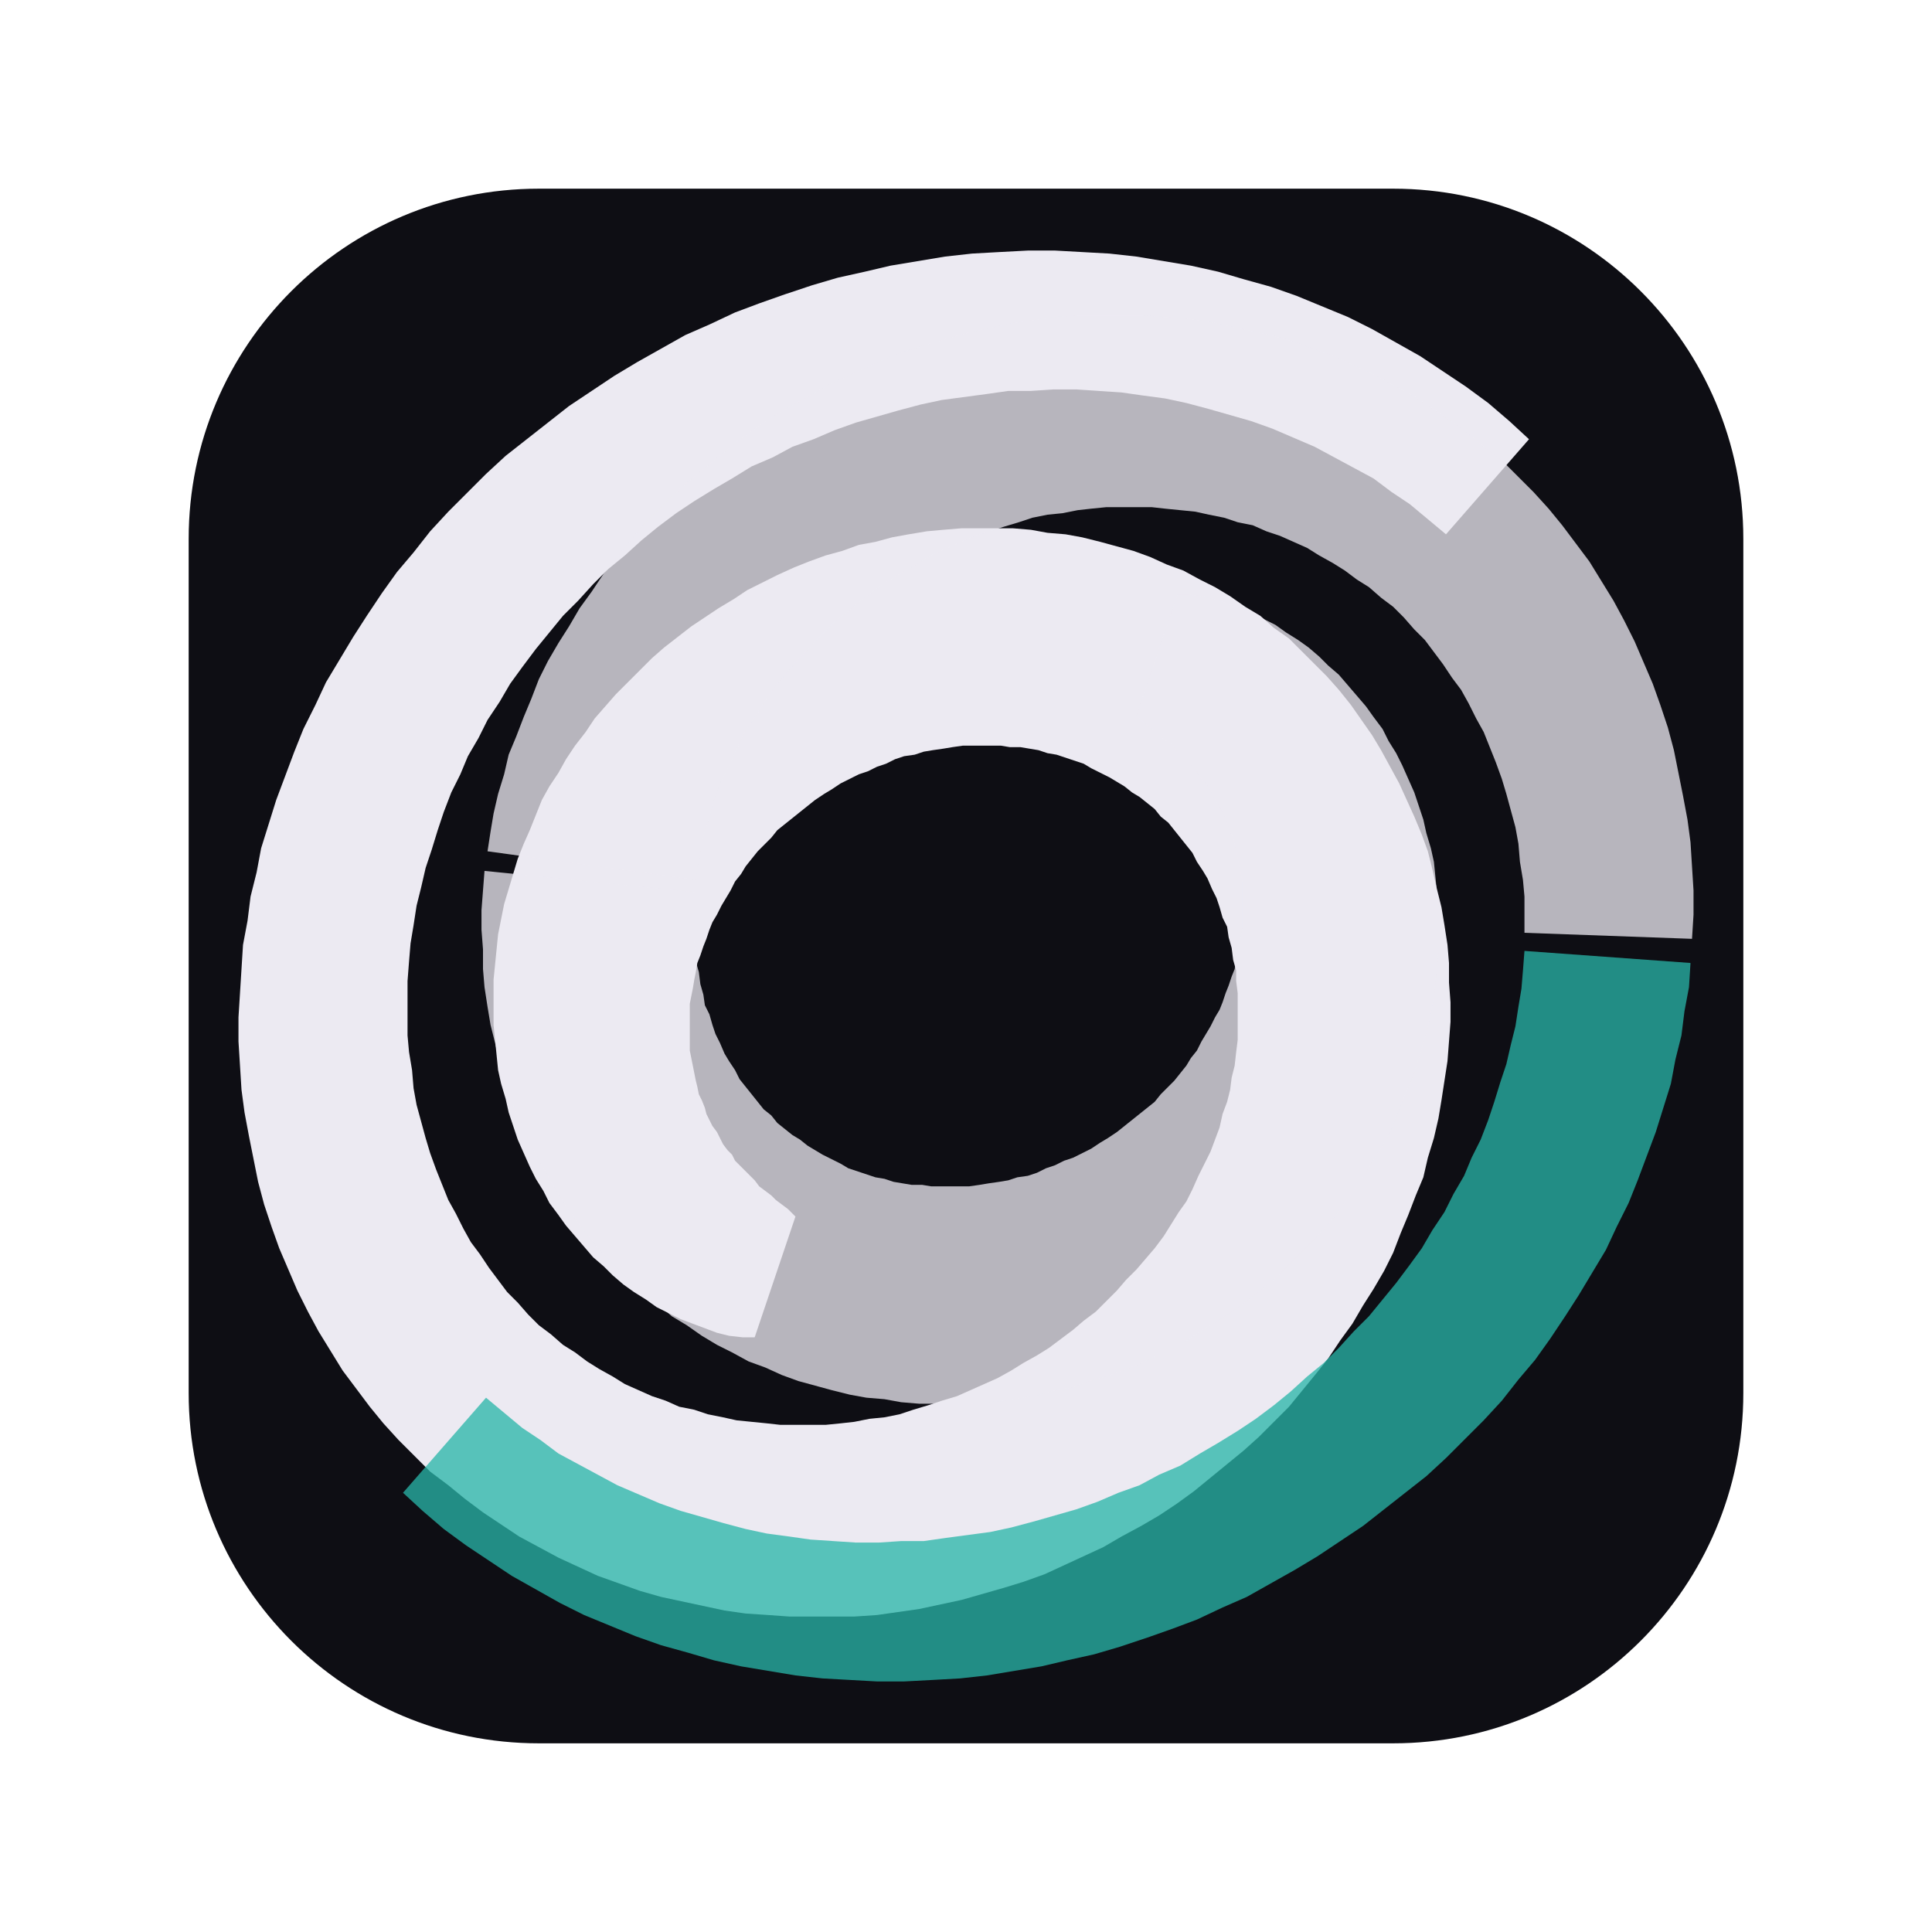
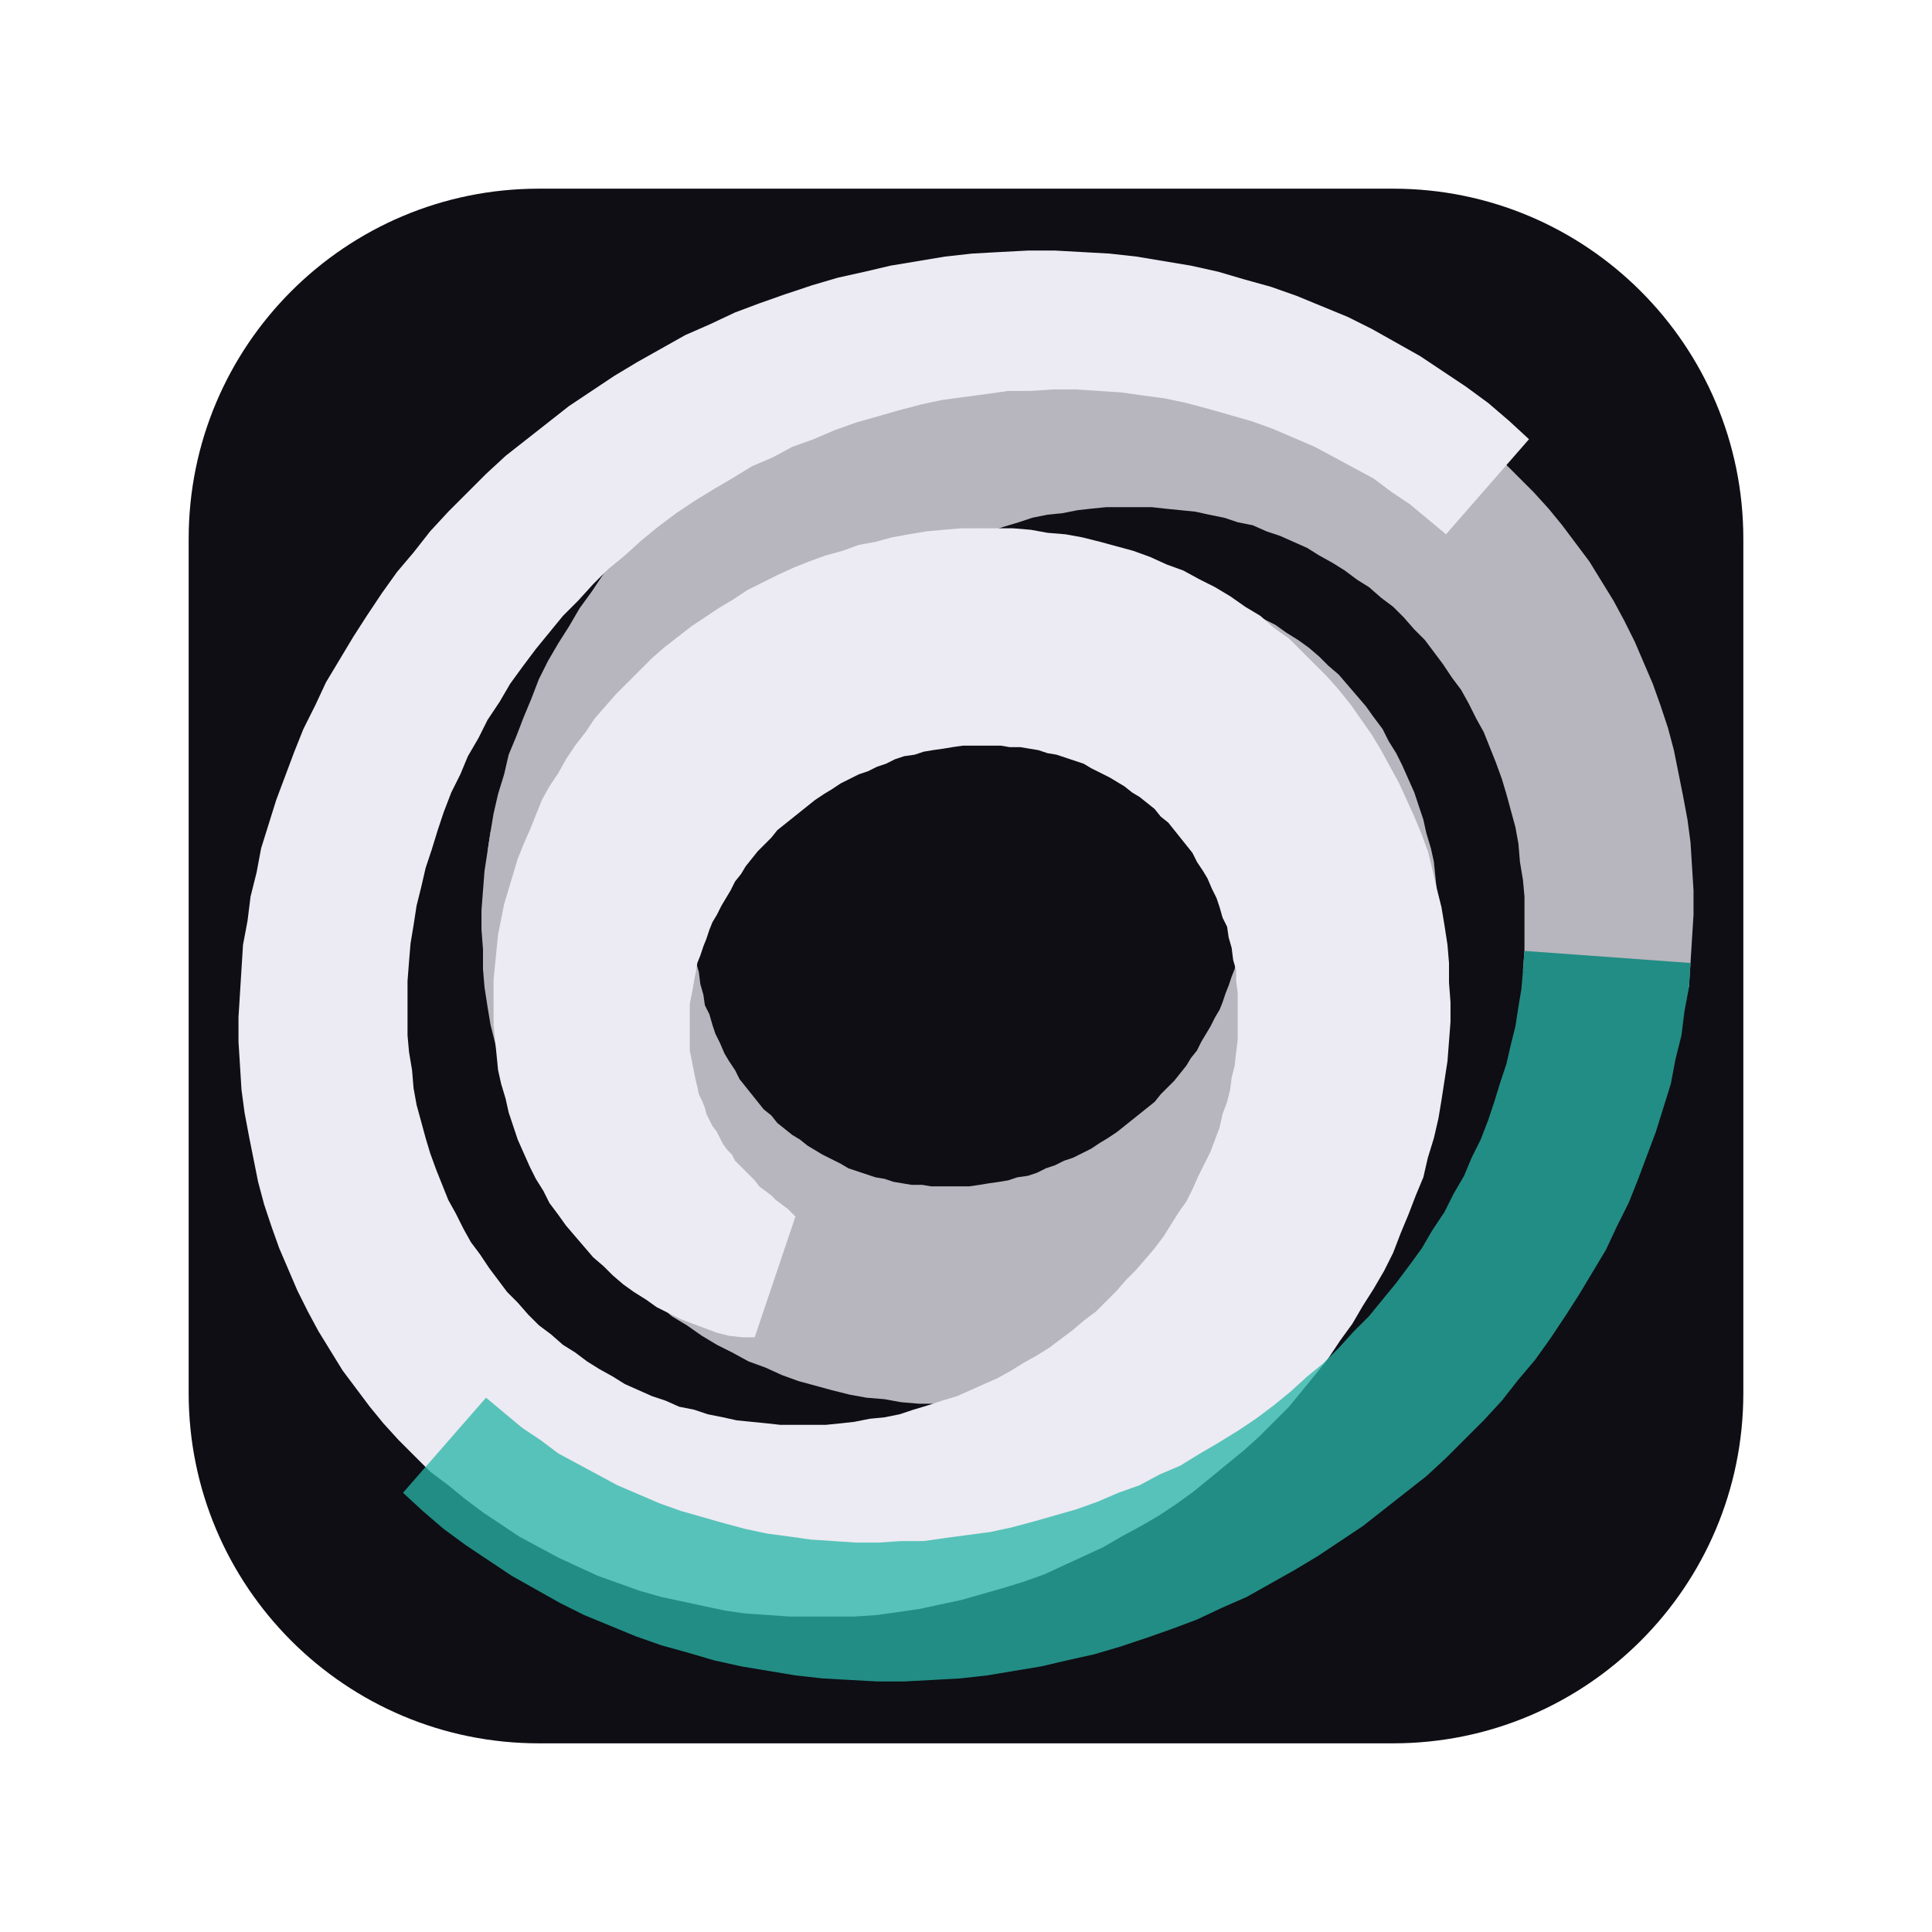
<svg xmlns="http://www.w3.org/2000/svg" viewBox="0 0 128 128" role="img" aria-label="Ekphrasis">
  <rect x="12.5" y="12.5" width="103" height="103" rx="23.2" ry="23.2" fill="#0e0e14" />
  <g>
    <path d="M 52.7,80.6 L 52.2,80.1 L 51.8,79.8 L 51.4,79.5 L 51.1,79.2 L 50.7,78.9 L 50.3,78.6 L 50.0,78.2 L 49.7,77.9 L 49.4,77.6 L 49.0,77.2 L 48.7,76.9 L 48.5,76.5 L 48.2,76.2 L 47.9,75.8 L 47.7,75.4 L 47.5,75.0 L 47.2,74.6 L 47.0,74.2 L 46.8,73.8 L 46.7,73.4 L 46.5,72.9 L 46.3,72.5 L 46.2,72.0 L 46.1,71.6 L 46.0,71.1 L 45.9,70.6 L 45.8,70.1 L 45.7,69.6 L 45.7,69.1 L 45.7,68.6 L 45.7,68.1 L 45.7,67.6 L 45.7,67.1 L 45.7,66.5 L 45.8,66.0 L 45.9,65.5 L 46.0,64.9 L 46.1,64.4 L 46.2,63.8 L 46.4,63.3 L 46.6,62.7 L 46.8,62.2 L 47.0,61.6 L 47.2,61.1 L 47.5,60.6 L 47.8,60.0 L 48.1,59.5 L 48.4,59.0 L 48.7,58.4 L 49.1,57.9 L 49.4,57.4 L 49.8,56.9 L 50.2,56.4 L 50.6,56.0 L 51.1,55.5 L 51.5,55.0 L 52.0,54.6 L 52.5,54.2 L 53.0,53.8 L 53.5,53.4 L 54.0,53.0 L 54.6,52.6 L 55.1,52.3 L 55.7,51.9 L 56.3,51.6 L 56.9,51.3 L 57.5,51.1 L 58.1,50.8 L 58.7,50.6 L 59.3,50.3 L 59.9,50.1 L 60.6,50.0 L 61.2,49.8 L 61.8,49.7 L 62.5,49.6 L 63.1,49.5 L 63.8,49.4 L 64.4,49.4 L 65.0,49.4 L 65.7,49.4 L 66.3,49.4 L 66.9,49.5 L 67.6,49.5 L 68.2,49.6 L 68.8,49.7 L 69.4,49.9 L 70.0,50.0 L 70.6,50.2 L 71.2,50.4 L 71.8,50.6 L 72.3,50.9 L 72.9,51.2 L 73.5,51.5 L 74.0,51.8 L 74.5,52.1 L 75.0,52.5 L 75.5,52.8 L 76.0,53.2 L 76.5,53.6 L 76.9,54.1 L 77.4,54.5 L 77.8,55.0 L 78.2,55.5 L 78.6,56.0 L 79.0,56.5 L 79.3,57.1 L 79.7,57.7 L 80.0,58.2 L 80.3,58.9 L 80.6,59.5 L 80.8,60.1 L 81.0,60.8 L 81.3,61.4 L 81.4,62.1 L 81.6,62.8 L 81.7,63.6 L 81.9,64.3 L 81.9,65.0 L 82.0,65.8 L 82.0,66.6 L 82.0,67.3 L 82.0,68.1 L 82.0,68.9 L 81.9,69.7 L 81.8,70.6 L 81.6,71.4 L 81.5,72.2 L 81.3,73.0 L 81.0,73.8 L 80.8,74.7 L 80.5,75.5 L 80.2,76.3 L 79.8,77.1 L 79.4,77.9 L 79.0,78.8 L 78.6,79.6 L 78.1,80.3 L 77.6,81.1 L 77.1,81.9 L 76.5,82.7 L 75.9,83.4 L 75.3,84.1 L 74.6,84.8 L 74.0,85.5 L 73.3,86.2 L 72.6,86.9 L 71.8,87.5 L 71.1,88.1 L 70.3,88.7 L 69.5,89.3 L 68.7,89.8 L 67.8,90.3 L 67.0,90.8 L 66.1,91.3 L 65.2,91.7 L 64.3,92.1 L 63.4,92.5 L 62.4,92.8 L 61.5,93.1 L 60.5,93.4 L 59.6,93.7 L 58.6,93.9 L 57.6,94.0 L 56.6,94.2 L 55.7,94.3 L 54.7,94.4 L 53.7,94.4 L 52.7,94.4 L 51.7,94.4 L 50.8,94.3 L 49.8,94.2 L 48.8,94.1 L 47.9,93.9 L 46.9,93.7 L 46.0,93.4 L 45.0,93.2 L 44.1,92.8 L 43.2,92.5 L 42.3,92.1 L 41.4,91.7 L 40.6,91.2 L 39.7,90.7 L 38.9,90.2 L 38.1,89.6 L 37.3,89.1 L 36.5,88.4 L 35.7,87.8 L 35.0,87.1 L 34.3,86.3 L 33.6,85.6 L 33.0,84.8 L 32.4,84.0 L 31.8,83.1 L 31.2,82.3 L 30.7,81.4 L 30.2,80.4 L 29.7,79.5 L 29.3,78.5 L 28.9,77.5 L 28.5,76.4 L 28.2,75.4 L 27.9,74.3 L 27.6,73.2 L 27.4,72.1 L 27.3,70.9 L 27.1,69.7 L 27.0,68.6 L 27.0,67.4 L 27.0,66.2 L 27.0,65.0 L 27.1,63.7 L 27.2,62.5 L 27.4,61.3 L 27.6,60.0 L 27.9,58.8 L 28.2,57.5 L 28.6,56.3 L 29.0,55.0 L 29.4,53.8 L 29.9,52.5 L 30.5,51.3 L 31.0,50.1 L 31.7,48.9 L 32.3,47.7 L 33.1,46.5 L 33.8,45.3 L 34.6,44.2 L 35.5,43.0 L 36.4,41.9 L 37.3,40.8 L 38.3,39.8 L 39.3,38.7 L 40.3,37.7 L 41.4,36.8 L 42.5,35.8 L 43.6,34.9 L 44.8,34.0 L 46.0,33.2 L 47.3,32.4 L 48.5,31.7 L 49.8,30.9 L 51.2,30.3 L 52.5,29.6 L 53.9,29.1 L 55.3,28.5 L 56.7,28.0 L 58.1,27.6 L 59.5,27.2 L 61.0,26.8 L 62.4,26.5 L 63.9,26.3 L 65.4,26.1 L 66.8,25.9 L 68.3,25.9 L 69.8,25.8 L 71.3,25.8 L 72.8,25.9 L 74.3,26.0 L 75.7,26.2 L 77.2,26.4 L 78.6,26.7 L 80.1,27.1 L 81.5,27.5 L 82.9,27.9 L 84.3,28.4 L 85.7,29.0 L 87.1,29.6 L 88.4,30.3 L 89.7,31.0 L 91.0,31.7 L 92.2,32.6 L 93.4,33.4 L 94.6,34.4 L 95.8,35.4 L 101.3,29.1 L 100.0,27.9 L 98.6,26.7 L 97.1,25.6 L 95.6,24.6 L 94.1,23.6 L 92.5,22.7 L 90.9,21.8 L 89.3,21.0 L 87.6,20.3 L 85.9,19.6 L 84.2,19.0 L 82.4,18.5 L 80.7,18.0 L 78.9,17.6 L 77.1,17.3 L 75.3,17.0 L 73.5,16.8 L 71.7,16.7 L 69.9,16.6 L 68.1,16.6 L 66.2,16.7 L 64.4,16.8 L 62.6,17.0 L 60.8,17.3 L 59.0,17.6 L 57.3,18.0 L 55.5,18.4 L 53.8,18.9 L 52.0,19.5 L 50.3,20.1 L 48.7,20.7 L 47.0,21.5 L 45.4,22.2 L 43.8,23.1 L 42.2,24.0 L 40.7,24.9 L 39.2,25.9 L 37.7,26.9 L 36.3,28.0 L 34.9,29.1 L 33.5,30.2 L 32.2,31.4 L 30.9,32.7 L 29.7,33.9 L 28.5,35.2 L 27.4,36.6 L 26.3,37.9 L 25.3,39.3 L 24.3,40.8 L 23.4,42.2 L 22.5,43.7 L 21.6,45.2 L 20.9,46.7 L 20.1,48.3 L 19.5,49.8 L 18.9,51.4 L 18.3,53.0 L 17.8,54.6 L 17.3,56.2 L 17.0,57.8 L 16.6,59.4 L 16.4,61.0 L 16.1,62.6 L 16.0,64.2 L 15.9,65.8 L 15.8,67.4 L 15.8,69.0 L 15.9,70.6 L 16.0,72.2 L 16.2,73.7 L 16.5,75.3 L 16.8,76.8 L 17.1,78.3 L 17.5,79.8 L 18.0,81.3 L 18.5,82.7 L 19.1,84.1 L 19.7,85.5 L 20.4,86.9 L 21.1,88.2 L 21.9,89.5 L 22.7,90.8 L 23.6,92.0 L 24.5,93.2 L 25.4,94.3 L 26.4,95.4 L 27.5,96.5 L 28.5,97.5 L 29.7,98.4 L 30.8,99.3 L 32.0,100.2 L 33.2,101.0 L 34.4,101.8 L 35.7,102.5 L 37.0,103.2 L 38.3,103.8 L 39.6,104.4 L 41.0,104.9 L 42.4,105.4 L 43.8,105.8 L 45.2,106.1 L 46.6,106.4 L 48.0,106.7 L 49.4,106.9 L 50.9,107.0 L 52.3,107.1 L 53.7,107.1 L 55.2,107.1 L 56.6,107.1 L 58.1,107.0 L 59.5,106.8 L 60.9,106.6 L 62.3,106.3 L 63.7,106.0 L 65.1,105.6 L 66.5,105.2 L 67.8,104.8 L 69.2,104.3 L 70.5,103.7 L 71.8,103.1 L 73.1,102.5 L 74.3,101.8 L 75.6,101.1 L 76.8,100.4 L 78.0,99.6 L 79.1,98.8 L 80.2,97.9 L 81.3,97.0 L 82.4,96.1 L 83.4,95.2 L 84.4,94.2 L 85.4,93.2 L 86.3,92.1 L 87.2,91.0 L 88.0,90.0 L 88.8,88.8 L 89.6,87.7 L 90.3,86.5 L 91.0,85.4 L 91.7,84.2 L 92.3,83.0 L 92.8,81.7 L 93.3,80.5 L 93.8,79.2 L 94.3,78.0 L 94.6,76.7 L 95.0,75.4 L 95.3,74.1 L 95.5,72.9 L 95.7,71.6 L 95.9,70.3 L 96.0,69.0 L 96.1,67.7 L 96.1,66.4 L 96.0,65.1 L 96.0,63.8 L 95.9,62.6 L 95.7,61.3 L 95.5,60.1 L 95.2,58.9 L 94.9,57.6 L 94.6,56.4 L 94.2,55.3 L 93.7,54.1 L 93.2,53.0 L 92.7,51.9 L 92.1,50.8 L 91.5,49.7 L 90.9,48.7 L 90.2,47.7 L 89.5,46.7 L 88.7,45.7 L 87.9,44.8 L 87.1,44.0 L 86.2,43.1 L 85.4,42.3 L 84.4,41.6 L 83.5,40.8 L 82.5,40.2 L 81.5,39.5 L 80.5,38.9 L 79.5,38.4 L 78.4,37.8 L 77.3,37.4 L 76.2,36.9 L 75.1,36.5 L 74.0,36.2 L 72.9,35.9 L 71.7,35.6 L 70.6,35.4 L 69.4,35.3 L 68.3,35.1 L 67.1,35.0 L 66.0,35.0 L 64.8,35.0 L 63.7,35.0 L 62.5,35.1 L 61.4,35.2 L 60.2,35.4 L 59.1,35.6 L 58.0,35.9 L 56.9,36.1 L 55.8,36.5 L 54.7,36.8 L 53.6,37.2 L 52.6,37.6 L 51.5,38.1 L 50.5,38.6 L 49.5,39.1 L 48.6,39.7 L 47.6,40.3 L 46.7,40.9 L 45.8,41.5 L 44.9,42.2 L 44.0,42.9 L 43.2,43.6 L 42.4,44.4 L 41.6,45.2 L 40.8,46.0 L 40.1,46.8 L 39.4,47.6 L 38.8,48.5 L 38.1,49.4 L 37.5,50.3 L 37.0,51.2 L 36.4,52.1 L 35.9,53.0 L 35.5,54.0 L 35.1,55.0 L 34.7,55.9 L 34.3,56.9 L 34.0,57.9 L 33.7,58.9 L 33.4,59.9 L 33.2,60.9 L 33.0,61.9 L 32.9,62.9 L 32.8,63.9 L 32.7,64.9 L 32.7,65.9 L 32.7,66.9 L 32.7,67.9 L 32.8,68.9 L 32.9,69.9 L 33.0,70.9 L 33.2,71.8 L 33.5,72.8 L 33.7,73.7 L 34.0,74.6 L 34.3,75.5 L 34.7,76.4 L 35.1,77.3 L 35.5,78.1 L 36.0,78.9 L 36.4,79.7 L 37.0,80.5 L 37.5,81.2 L 38.1,81.9 L 38.7,82.6 L 39.3,83.3 L 40.0,83.9 L 40.6,84.5 L 41.3,85.1 L 42.0,85.6 L 42.8,86.1 L 43.5,86.6 L 44.3,87.0 L 45.1,87.4 L 45.9,87.7 L 46.7,88.0 L 47.5,88.3 L 48.3,88.5 L 49.2,88.6 L 50.0,88.6" fill="#eceaf2" />
  </g>
  <g opacity="0.76">
-     <path d="M 75.3,47.4 L 75.8,47.9 L 76.2,48.2 L 76.6,48.5 L 76.9,48.8 L 77.3,49.1 L 77.7,49.4 L 78.0,49.8 L 78.3,50.1 L 78.6,50.4 L 79.0,50.8 L 79.3,51.1 L 79.5,51.5 L 79.8,51.8 L 80.1,52.2 L 80.3,52.6 L 80.5,53.0 L 80.8,53.4 L 81.0,53.8 L 81.2,54.2 L 81.3,54.6 L 81.5,55.1 L 81.7,55.5 L 81.8,56.0 L 81.9,56.4 L 82.0,56.9 L 82.1,57.4 L 82.2,57.9 L 82.3,58.4 L 82.3,58.9 L 82.3,59.4 L 82.3,59.9 L 82.3,60.4 L 82.3,60.9 L 82.3,61.5 L 82.2,62.0 L 82.1,62.5 L 82.0,63.1 L 81.9,63.6 L 81.8,64.2 L 81.6,64.7 L 81.4,65.3 L 81.2,65.8 L 81.0,66.4 L 80.8,66.9 L 80.5,67.4 L 80.2,68.0 L 79.9,68.5 L 79.6,69.0 L 79.3,69.6 L 78.9,70.1 L 78.6,70.6 L 78.2,71.1 L 77.8,71.6 L 77.4,72.0 L 76.9,72.5 L 76.5,73.0 L 76.0,73.4 L 75.5,73.8 L 75.0,74.2 L 74.5,74.6 L 74.0,75.0 L 73.4,75.4 L 72.9,75.7 L 72.3,76.1 L 71.7,76.4 L 71.1,76.7 L 70.5,76.9 L 69.9,77.2 L 69.3,77.4 L 68.7,77.7 L 68.1,77.9 L 67.4,78.0 L 66.8,78.2 L 66.2,78.3 L 65.5,78.4 L 64.9,78.5 L 64.2,78.6 L 63.6,78.6 L 63.0,78.6 L 62.3,78.6 L 61.7,78.6 L 61.1,78.5 L 60.4,78.5 L 59.8,78.4 L 59.2,78.3 L 58.6,78.1 L 58.0,78.0 L 57.4,77.8 L 56.8,77.6 L 56.2,77.4 L 55.7,77.1 L 55.1,76.8 L 54.5,76.5 L 54.0,76.2 L 53.5,75.9 L 53.0,75.5 L 52.5,75.2 L 52.0,74.8 L 51.5,74.4 L 51.1,73.9 L 50.6,73.5 L 50.2,73.0 L 49.8,72.5 L 49.4,72.0 L 49.0,71.5 L 48.7,70.9 L 48.3,70.3 L 48.0,69.8 L 47.7,69.1 L 47.4,68.5 L 47.2,67.9 L 47.0,67.2 L 46.7,66.6 L 46.6,65.9 L 46.4,65.2 L 46.3,64.4 L 46.1,63.7 L 46.1,63.0 L 46.0,62.2 L 46.0,61.4 L 46.0,60.7 L 46.0,59.9 L 46.0,59.1 L 32.1,57.7 L 32.0,59.0 L 31.9,60.3 L 31.9,61.6 L 32.0,62.9 L 32.0,64.2 L 32.1,65.4 L 32.3,66.7 L 32.5,67.9 L 32.8,69.1 L 33.1,70.4 L 33.4,71.6 L 33.8,72.7 L 34.3,73.9 L 34.8,75.0 L 35.3,76.1 L 35.9,77.2 L 36.5,78.3 L 37.1,79.3 L 37.8,80.3 L 38.5,81.3 L 39.3,82.3 L 40.1,83.2 L 40.9,84.0 L 41.8,84.9 L 42.6,85.7 L 43.6,86.4 L 44.5,87.2 L 45.5,87.8 L 46.5,88.5 L 47.5,89.1 L 48.5,89.6 L 49.6,90.2 L 50.7,90.6 L 51.8,91.1 L 52.9,91.5 L 54.0,91.8 L 55.1,92.1 L 56.3,92.4 L 57.4,92.6 L 58.6,92.7 L 59.7,92.9 L 60.9,93.0 L 62.0,93.0 L 63.2,93.0 L 64.3,93.0 L 65.5,92.9 L 66.6,92.8 L 67.8,92.6 L 68.9,92.4 L 70.0,92.1 L 71.1,91.9 L 72.2,91.5 L 73.3,91.2 L 74.4,90.8 L 75.4,90.4 L 76.5,89.9 L 77.5,89.4 L 78.5,88.9 L 79.4,88.3 L 80.4,87.7 L 81.3,87.1 L 82.2,86.5 L 83.1,85.8 L 84.0,85.1 L 84.8,84.4 L 85.6,83.6 L 86.4,82.8 L 87.2,82.0 L 87.9,81.2 L 88.6,80.4 L 89.2,79.5 L 89.9,78.6 L 90.5,77.7 L 91.0,76.8 L 91.6,75.9 L 92.1,75.0 L 92.5,74.0 L 92.9,73.0 L 93.3,72.1 L 93.7,71.1 L 94.0,70.1 L 94.3,69.1 L 94.6,68.1 L 94.8,67.1 L 95.0,66.1 L 95.1,65.1 L 95.2,64.1 L 95.3,63.1 L 95.3,62.1 L 95.3,61.1 L 95.3,60.1 L 95.2,59.1 L 95.1,58.1 L 95.0,57.1 L 94.8,56.2 L 94.5,55.2 L 94.3,54.3 L 94.0,53.4 L 93.7,52.5 L 93.3,51.6 L 92.9,50.7 L 92.5,49.9 L 92.0,49.1 L 91.6,48.3 L 91.0,47.5 L 90.5,46.8 L 89.9,46.1 L 89.3,45.4 L 88.7,44.7 L 88.0,44.1 L 87.4,43.5 L 86.7,42.9 L 86.0,42.4 L 85.2,41.9 L 84.5,41.4 L 83.7,41.0 L 82.9,40.6 L 82.1,40.3 L 81.3,40.0 L 80.5,39.7 L 79.7,39.5 L 78.8,39.4 L 78.0,39.4" fill="#eceaf2" />
-     <path d="M 46.1,58.3 L 46.2,57.4 L 46.4,56.6 L 46.5,55.8 L 46.7,55.0 L 47.0,54.2 L 47.2,53.3 L 47.5,52.5 L 47.8,51.7 L 48.2,50.9 L 48.6,50.1 L 49.0,49.2 L 49.4,48.4 L 49.9,47.7 L 50.4,46.9 L 50.9,46.1 L 51.5,45.3 L 52.1,44.6 L 52.7,43.9 L 53.4,43.2 L 54.0,42.5 L 54.7,41.8 L 55.4,41.1 L 56.2,40.5 L 56.9,39.9 L 57.7,39.3 L 58.5,38.7 L 59.3,38.2 L 60.2,37.7 L 61.0,37.2 L 61.9,36.7 L 62.8,36.3 L 63.7,35.9 L 64.6,35.5 L 65.6,35.2 L 66.5,34.9 L 67.5,34.6 L 68.4,34.3 L 69.4,34.1 L 70.4,34.0 L 71.4,33.8 L 72.3,33.7 L 73.3,33.6 L 74.3,33.6 L 75.3,33.6 L 76.3,33.6 L 77.2,33.7 L 78.2,33.8 L 79.2,33.9 L 80.1,34.1 L 81.1,34.3 L 82.0,34.6 L 83.0,34.8 L 83.9,35.2 L 84.8,35.5 L 85.7,35.9 L 86.6,36.3 L 87.4,36.8 L 88.3,37.3 L 89.1,37.8 L 89.9,38.4 L 90.7,38.9 L 91.5,39.6 L 92.3,40.2 L 93.0,40.9 L 93.7,41.7 L 94.4,42.4 L 95.0,43.2 L 95.6,44.0 L 96.2,44.9 L 96.8,45.7 L 97.3,46.6 L 97.8,47.6 L 98.3,48.5 L 98.7,49.5 L 99.1,50.5 L 99.5,51.6 L 99.8,52.6 L 100.1,53.7 L 100.4,54.8 L 100.6,55.9 L 100.7,57.1 L 100.9,58.3 L 101.0,59.4 L 101.0,60.6 L 101.0,61.8 L 112.1,62.2 L 112.2,60.6 L 112.2,59.0 L 112.1,57.4 L 112.0,55.8 L 111.8,54.3 L 111.5,52.7 L 111.2,51.2 L 110.9,49.7 L 110.5,48.2 L 110.0,46.7 L 109.5,45.3 L 108.9,43.9 L 108.3,42.5 L 107.6,41.1 L 106.9,39.8 L 106.1,38.5 L 105.3,37.2 L 104.4,36.0 L 103.5,34.8 L 102.6,33.7 L 101.6,32.6 L 100.5,31.5 L 99.5,30.5 L 98.3,29.6 L 97.2,28.7 L 96.0,27.8 L 94.8,27.0 L 93.6,26.2 L 92.3,25.5 L 91.0,24.8 L 89.7,24.2 L 88.4,23.6 L 87.0,23.1 L 85.6,22.6 L 84.2,22.2 L 82.8,21.9 L 81.4,21.6 L 80.0,21.3 L 78.6,21.1 L 77.1,21.0 L 75.7,20.9 L 74.3,20.9 L 72.8,20.9 L 71.4,20.9 L 69.9,21.0 L 68.5,21.2 L 67.1,21.4 L 65.7,21.7 L 64.3,22.0 L 62.9,22.4 L 61.5,22.8 L 60.2,23.2 L 58.8,23.7 L 57.5,24.3 L 56.2,24.9 L 54.9,25.5 L 53.7,26.2 L 52.4,26.9 L 51.2,27.6 L 50.0,28.4 L 48.9,29.2 L 47.8,30.1 L 46.7,31.0 L 45.6,31.9 L 44.6,32.8 L 43.6,33.8 L 42.6,34.8 L 41.7,35.9 L 40.8,37.0 L 40.0,38.0 L 39.2,39.2 L 38.4,40.3 L 37.7,41.5 L 37.0,42.6 L 36.3,43.8 L 35.7,45.0 L 35.2,46.3 L 34.7,47.5 L 34.2,48.8 L 33.7,50.0 L 33.4,51.3 L 33.0,52.6 L 32.7,53.9 L 32.5,55.1 L 32.3,56.4" fill="#eceaf2" />
+     <path d="M 75.3,47.4 L 75.8,47.9 L 76.2,48.2 L 76.6,48.5 L 76.9,48.8 L 77.3,49.1 L 77.7,49.4 L 78.0,49.8 L 78.3,50.1 L 78.6,50.4 L 79.0,50.8 L 79.3,51.1 L 79.5,51.5 L 79.8,51.8 L 80.1,52.2 L 80.3,52.6 L 80.5,53.0 L 80.8,53.4 L 81.0,53.8 L 81.2,54.2 L 81.3,54.6 L 81.5,55.1 L 81.7,55.5 L 81.8,56.0 L 81.9,56.4 L 82.0,56.9 L 82.1,57.4 L 82.2,57.9 L 82.3,58.4 L 82.3,58.9 L 82.3,59.4 L 82.3,59.9 L 82.3,60.4 L 82.3,60.9 L 82.3,61.5 L 82.2,62.0 L 82.1,62.5 L 82.0,63.1 L 81.9,63.6 L 81.8,64.2 L 81.6,64.7 L 81.4,65.3 L 81.2,65.8 L 81.0,66.4 L 80.8,66.9 L 80.5,67.4 L 80.2,68.0 L 79.9,68.5 L 79.6,69.0 L 79.3,69.6 L 78.9,70.1 L 78.6,70.6 L 78.2,71.1 L 77.8,71.6 L 77.4,72.0 L 76.9,72.5 L 76.5,73.0 L 76.0,73.4 L 75.5,73.8 L 75.0,74.2 L 74.5,74.6 L 74.0,75.0 L 73.4,75.4 L 72.9,75.7 L 72.3,76.1 L 71.7,76.4 L 71.1,76.7 L 70.5,76.9 L 69.9,77.2 L 69.3,77.4 L 68.7,77.7 L 68.1,77.9 L 67.4,78.0 L 66.8,78.2 L 66.2,78.3 L 65.5,78.4 L 64.9,78.5 L 64.2,78.6 L 63.6,78.6 L 63.0,78.6 L 62.3,78.6 L 61.7,78.6 L 61.1,78.5 L 60.4,78.5 L 59.8,78.4 L 59.2,78.3 L 58.6,78.1 L 58.0,78.0 L 57.4,77.8 L 56.8,77.6 L 56.2,77.4 L 55.7,77.1 L 55.1,76.8 L 54.5,76.5 L 54.0,76.2 L 53.5,75.9 L 53.0,75.5 L 52.5,75.2 L 52.0,74.8 L 51.5,74.4 L 51.1,73.9 L 50.6,73.5 L 50.2,73.0 L 49.8,72.5 L 49.4,72.0 L 49.0,71.5 L 48.7,70.9 L 48.3,70.3 L 48.0,69.8 L 47.7,69.1 L 47.4,68.5 L 47.2,67.9 L 47.0,67.2 L 46.7,66.6 L 46.6,65.9 L 46.4,65.2 L 46.3,64.4 L 46.1,63.7 L 46.1,63.0 L 46.0,62.2 L 46.0,61.4 L 46.0,60.7 L 46.0,59.9 L 46.0,59.1 L 46.1,58.3 L 46.2,57.4 L 32.5,55.1 L 32.3,56.4 L 32.1,57.7 L 32.0,59.0 L 31.9,60.3 L 31.9,61.6 L 32.0,62.9 L 32.0,64.2 L 32.1,65.4 L 32.3,66.7 L 32.5,67.9 L 32.8,69.1 L 33.1,70.4 L 33.4,71.6 L 33.8,72.7 L 34.3,73.9 L 34.8,75.0 L 35.3,76.1 L 35.9,77.2 L 36.5,78.3 L 37.1,79.3 L 37.8,80.3 L 38.5,81.3 L 39.3,82.3 L 40.1,83.2 L 40.9,84.0 L 41.8,84.9 L 42.6,85.7 L 43.6,86.4 L 44.5,87.2 L 45.5,87.8 L 46.5,88.5 L 47.5,89.1 L 48.5,89.6 L 49.6,90.2 L 50.7,90.6 L 51.8,91.1 L 52.9,91.5 L 54.0,91.8 L 55.1,92.1 L 56.3,92.4 L 57.4,92.6 L 58.6,92.7 L 59.7,92.9 L 60.9,93.0 L 62.0,93.0 L 63.2,93.0 L 64.3,93.0 L 65.5,92.9 L 66.6,92.8 L 67.8,92.6 L 68.9,92.4 L 70.0,92.1 L 71.1,91.9 L 72.2,91.5 L 73.3,91.2 L 74.4,90.8 L 75.4,90.4 L 76.5,89.9 L 77.5,89.4 L 78.5,88.9 L 79.4,88.3 L 80.4,87.7 L 81.3,87.1 L 82.2,86.5 L 83.1,85.8 L 84.0,85.1 L 84.8,84.4 L 85.6,83.6 L 86.4,82.8 L 87.2,82.0 L 87.9,81.2 L 88.6,80.4 L 89.2,79.5 L 89.9,78.6 L 90.5,77.7 L 91.0,76.8 L 91.6,75.9 L 92.1,75.0 L 92.5,74.0 L 92.9,73.0 L 93.3,72.1 L 93.7,71.1 L 94.0,70.1 L 94.3,69.1 L 94.6,68.1 L 94.8,67.1 L 95.0,66.1 L 95.1,65.1 L 95.2,64.1 L 95.3,63.1 L 95.3,62.1 L 95.3,61.1 L 95.3,60.1 L 95.2,59.1 L 95.1,58.1 L 95.0,57.1 L 94.8,56.2 L 94.5,55.2 L 94.3,54.3 L 94.0,53.4 L 93.7,52.5 L 93.3,51.6 L 92.9,50.7 L 92.5,49.9 L 92.0,49.1 L 91.6,48.3 L 91.0,47.5 L 90.5,46.8 L 89.9,46.1 L 89.3,45.4 L 88.7,44.7 L 88.0,44.1 L 87.4,43.5 L 86.7,42.9 L 86.0,42.4 L 85.2,41.9 L 84.5,41.4 L 83.7,41.0 L 82.9,40.6 L 82.1,40.3 L 81.3,40.0 L 80.5,39.7 L 79.7,39.5 L 78.8,39.4 L 78.0,39.4" fill="#eceaf2" />
+     <path d="M 46.1,58.3 L 46.2,57.4 L 46.4,56.6 L 46.5,55.8 L 46.7,55.0 L 47.0,54.2 L 47.2,53.3 L 47.5,52.5 L 47.8,51.7 L 48.2,50.9 L 48.6,50.1 L 49.0,49.2 L 49.4,48.4 L 49.9,47.7 L 50.4,46.9 L 50.9,46.1 L 51.5,45.3 L 52.1,44.6 L 52.7,43.9 L 53.4,43.2 L 54.0,42.5 L 54.7,41.8 L 55.4,41.1 L 56.2,40.5 L 56.9,39.9 L 57.7,39.3 L 58.5,38.7 L 59.3,38.2 L 60.2,37.7 L 61.0,37.2 L 61.9,36.7 L 62.8,36.3 L 63.7,35.9 L 64.6,35.5 L 65.6,35.2 L 66.5,34.9 L 67.5,34.6 L 68.4,34.3 L 69.4,34.1 L 70.4,34.0 L 71.4,33.8 L 72.3,33.7 L 73.3,33.6 L 74.3,33.6 L 75.3,33.6 L 76.3,33.6 L 77.2,33.7 L 78.2,33.8 L 79.2,33.9 L 80.1,34.1 L 81.1,34.3 L 82.0,34.6 L 83.0,34.8 L 83.9,35.2 L 84.8,35.5 L 85.7,35.9 L 86.6,36.3 L 87.4,36.8 L 88.3,37.3 L 89.1,37.8 L 89.9,38.4 L 90.7,38.9 L 91.5,39.6 L 92.3,40.2 L 93.0,40.9 L 93.7,41.7 L 94.4,42.4 L 95.0,43.2 L 95.6,44.0 L 96.2,44.9 L 96.8,45.7 L 97.3,46.6 L 97.8,47.6 L 98.3,48.5 L 98.7,49.5 L 99.1,50.5 L 99.5,51.6 L 99.8,52.6 L 100.1,53.7 L 100.4,54.8 L 100.6,55.9 L 100.7,57.1 L 100.9,58.3 L 101.0,59.4 L 101.0,60.6 L 101.0,61.8 L 101.0,63.0 L 100.9,64.3 L 111.9,65.4 L 112.0,63.8 L 112.1,62.2 L 112.2,60.6 L 112.2,59.0 L 112.1,57.4 L 112.0,55.8 L 111.8,54.3 L 111.5,52.7 L 111.2,51.2 L 110.9,49.7 L 110.5,48.2 L 110.0,46.7 L 109.5,45.3 L 108.9,43.9 L 108.3,42.5 L 107.6,41.1 L 106.9,39.8 L 106.1,38.5 L 105.3,37.2 L 104.4,36.0 L 103.5,34.8 L 102.6,33.7 L 101.6,32.6 L 100.5,31.5 L 99.5,30.5 L 98.3,29.6 L 97.2,28.7 L 96.0,27.8 L 94.8,27.0 L 93.6,26.2 L 92.3,25.5 L 91.0,24.8 L 89.7,24.2 L 88.4,23.6 L 87.0,23.1 L 85.6,22.6 L 84.2,22.2 L 82.8,21.9 L 81.4,21.6 L 80.0,21.3 L 78.6,21.1 L 77.1,21.0 L 75.7,20.9 L 74.3,20.9 L 72.8,20.9 L 71.4,20.9 L 69.9,21.0 L 68.5,21.2 L 67.1,21.4 L 65.7,21.7 L 64.3,22.0 L 62.9,22.4 L 61.5,22.8 L 60.2,23.2 L 58.8,23.7 L 57.5,24.3 L 56.2,24.9 L 54.9,25.5 L 53.7,26.2 L 52.4,26.9 L 51.2,27.6 L 50.0,28.4 L 48.9,29.2 L 47.8,30.1 L 46.7,31.0 L 45.6,31.9 L 44.6,32.8 L 43.6,33.8 L 42.6,34.8 L 41.7,35.9 L 40.8,37.0 L 40.0,38.0 L 39.2,39.2 L 38.4,40.3 L 37.7,41.5 L 37.0,42.6 L 36.3,43.8 L 35.7,45.0 L 35.2,46.3 L 34.7,47.5 L 34.2,48.8 L 33.7,50.0 L 33.4,51.3 L 33.0,52.6 L 32.7,53.9 L 32.5,55.1 L 32.3,56.4" fill="#eceaf2" />
    <path d="M 101.0,63.0 L 100.9,64.3 L 100.8,65.5 L 100.6,66.7 L 100.4,68.0 L 100.1,69.2 L 99.8,70.5 L 99.4,71.7 L 99.0,73.0 L 98.6,74.2 L 98.1,75.5 L 97.5,76.7 L 97.0,77.9 L 96.3,79.1 L 95.7,80.3 L 94.9,81.5 L 94.2,82.7 L 93.4,83.8 L 92.5,85.0 L 91.6,86.1 L 90.7,87.2 L 89.7,88.2 L 88.7,89.3 L 87.7,90.3 L 86.6,91.2 L 85.5,92.2 L 84.4,93.1 L 83.2,94.0 L 82.0,94.8 L 80.7,95.6 L 79.5,96.3 L 78.2,97.1 L 76.8,97.7 L 75.5,98.4 L 74.1,98.9 L 72.7,99.5 L 71.3,100.0 L 69.9,100.4 L 68.5,100.8 L 67.0,101.2 L 65.6,101.5 L 64.1,101.7 L 62.6,101.9 L 61.2,102.1 L 59.7,102.1 L 58.2,102.2 L 56.7,102.2 L 55.2,102.1 L 53.7,102.0 L 52.3,101.8 L 50.8,101.6 L 49.4,101.3 L 47.9,100.9 L 46.5,100.5 L 45.1,100.1 L 43.7,99.6 L 42.3,99.0 L 40.9,98.4 L 39.6,97.7 L 38.3,97.0 L 37.0,96.3 L 35.8,95.4 L 34.6,94.6 L 33.4,93.6 L 32.2,92.6 L 26.7,98.9 L 28.0,100.1 L 29.4,101.3 L 30.9,102.4 L 32.4,103.4 L 33.9,104.4 L 35.5,105.3 L 37.1,106.2 L 38.7,107.0 L 40.4,107.7 L 42.1,108.4 L 43.8,109.0 L 45.6,109.5 L 47.3,110.0 L 49.1,110.4 L 50.9,110.7 L 52.7,111.0 L 54.5,111.2 L 56.3,111.3 L 58.1,111.4 L 59.9,111.4 L 61.8,111.3 L 63.6,111.2 L 65.4,111.0 L 67.2,110.7 L 69.0,110.4 L 70.7,110.0 L 72.5,109.6 L 74.2,109.1 L 76.0,108.5 L 77.7,107.9 L 79.3,107.3 L 81.0,106.5 L 82.6,105.8 L 84.2,104.9 L 85.8,104.0 L 87.3,103.1 L 88.8,102.1 L 90.3,101.1 L 91.7,100.0 L 93.1,98.9 L 94.5,97.8 L 95.8,96.6 L 97.1,95.3 L 98.3,94.1 L 99.5,92.8 L 100.6,91.4 L 101.7,90.1 L 102.7,88.7 L 103.7,87.2 L 104.6,85.8 L 105.5,84.3 L 106.4,82.8 L 107.1,81.3 L 107.9,79.7 L 108.5,78.2 L 109.1,76.6 L 109.7,75.0 L 110.2,73.4 L 110.7,71.8 L 111.0,70.2 L 111.4,68.6 L 111.6,67.0 L 111.9,65.4 L 112.0,63.8" fill="#29b6a8" />
  </g>
</svg>
